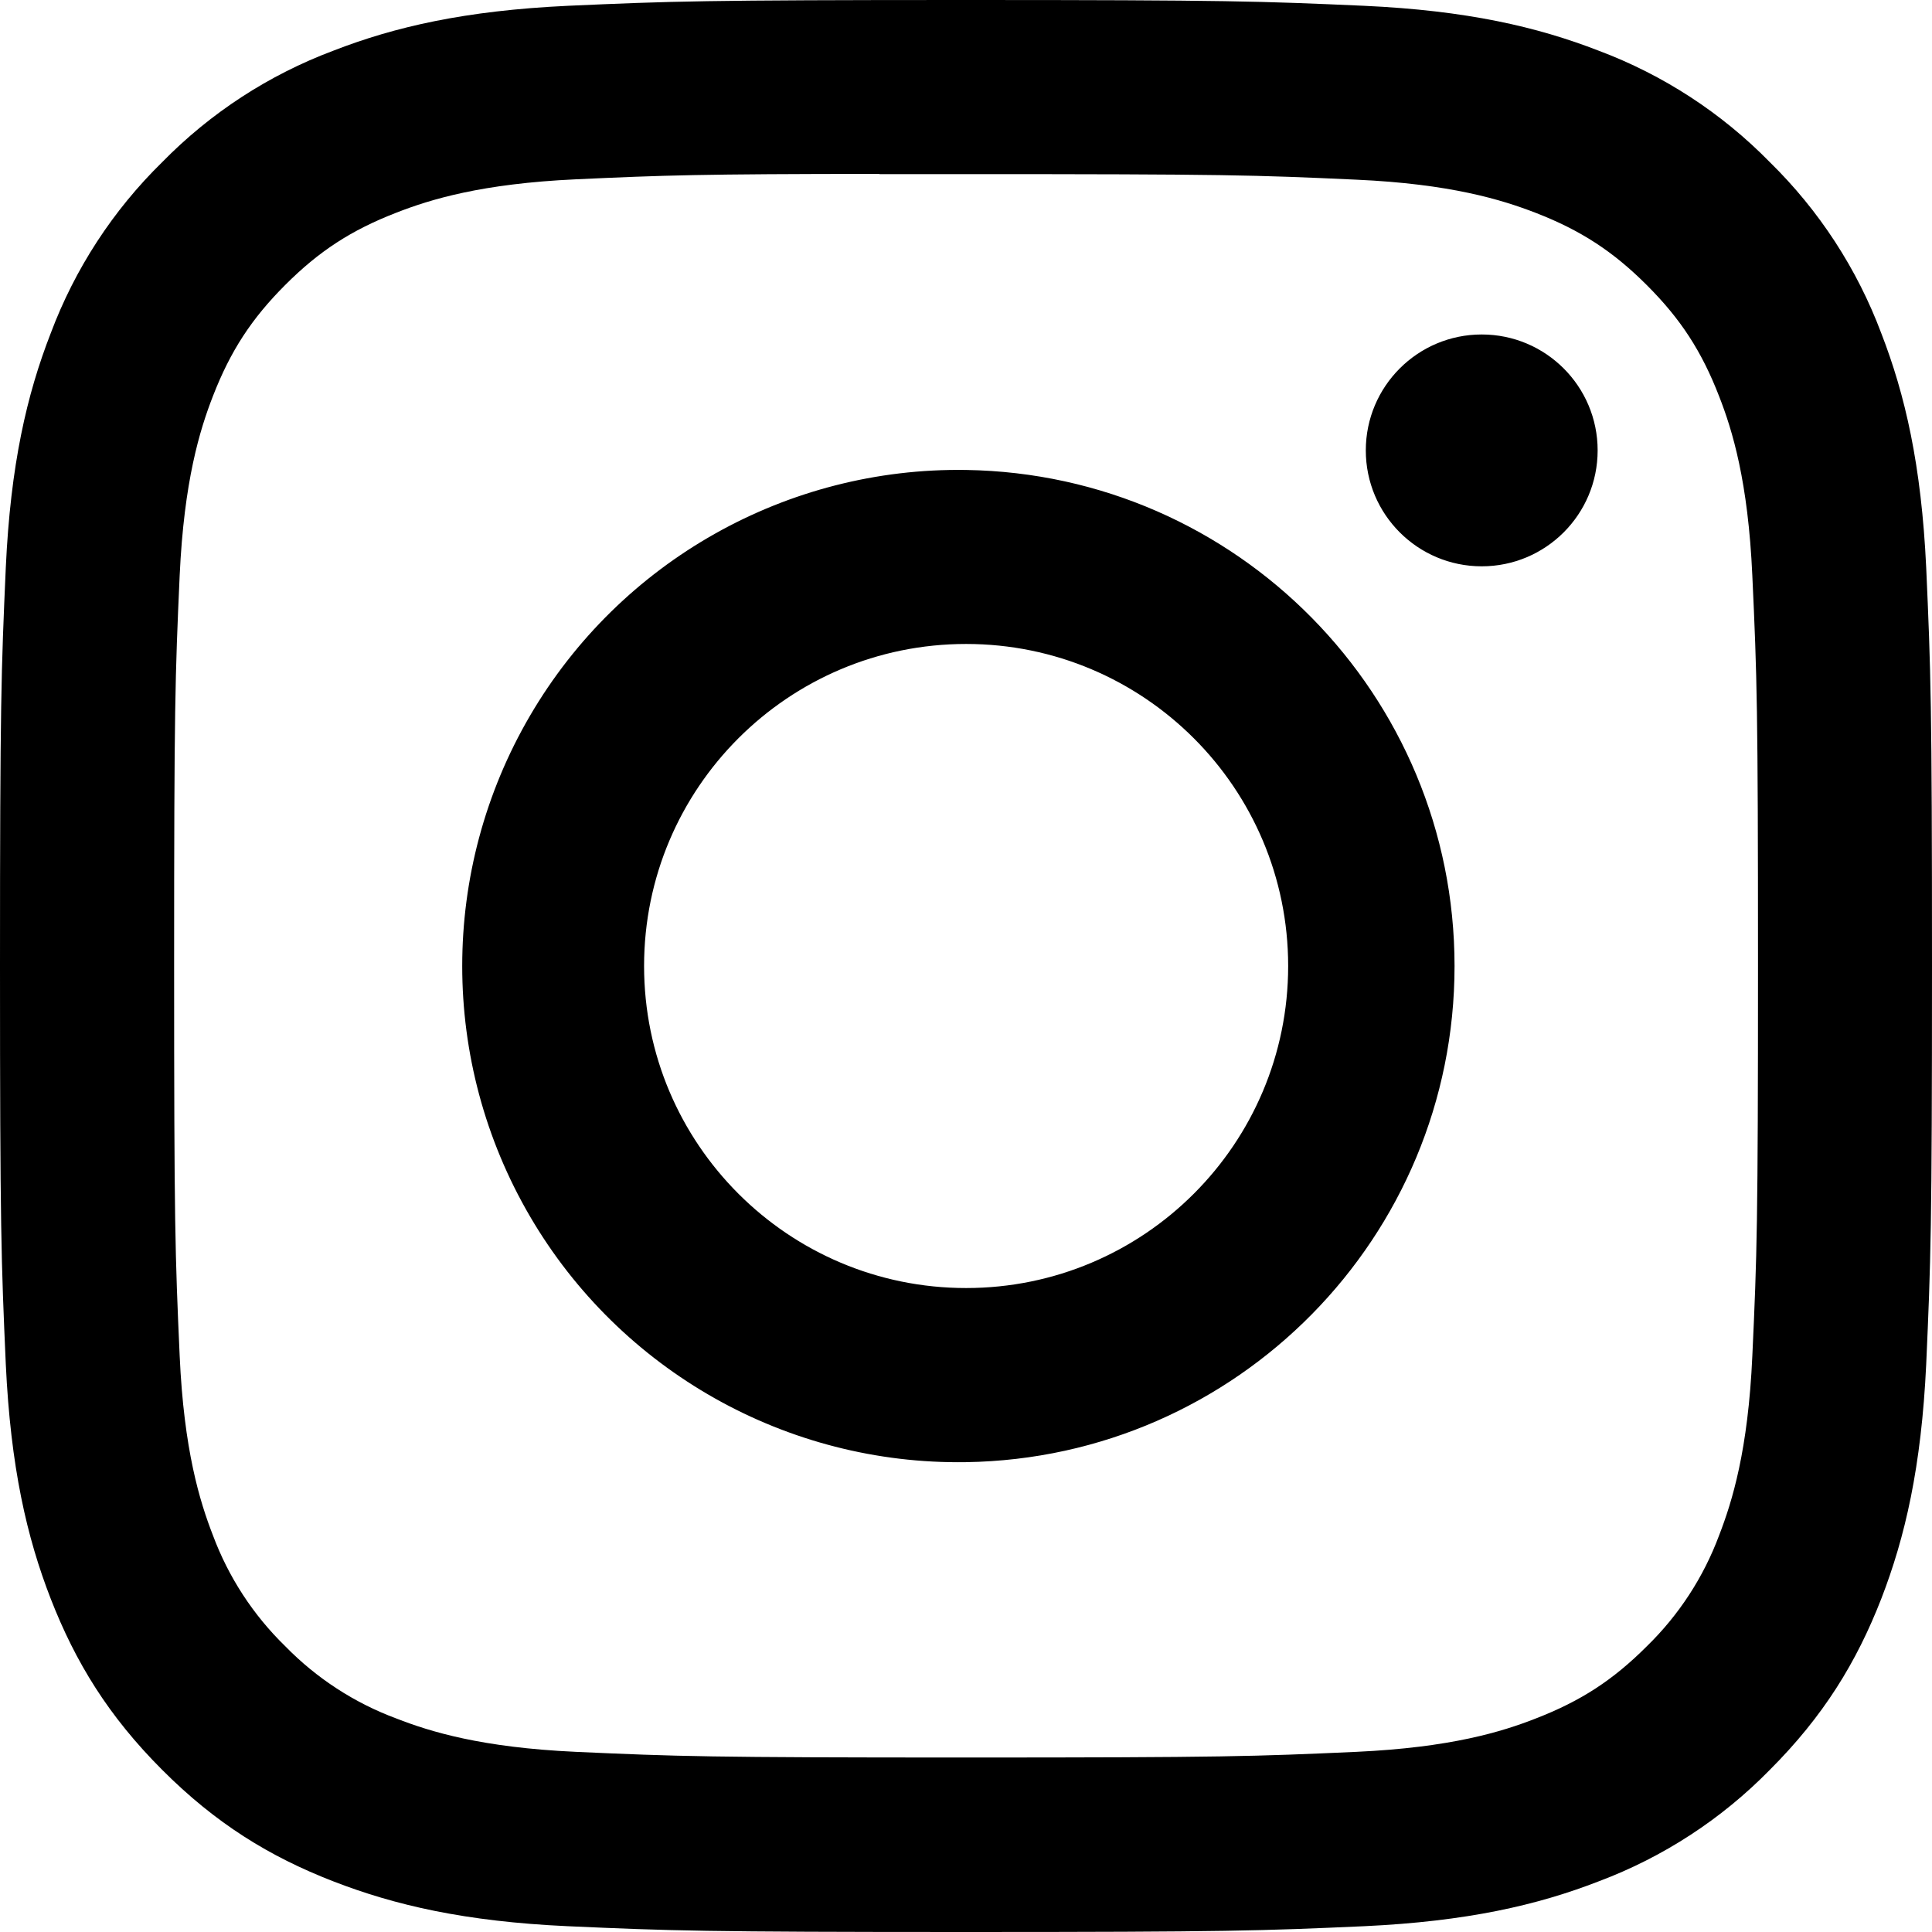
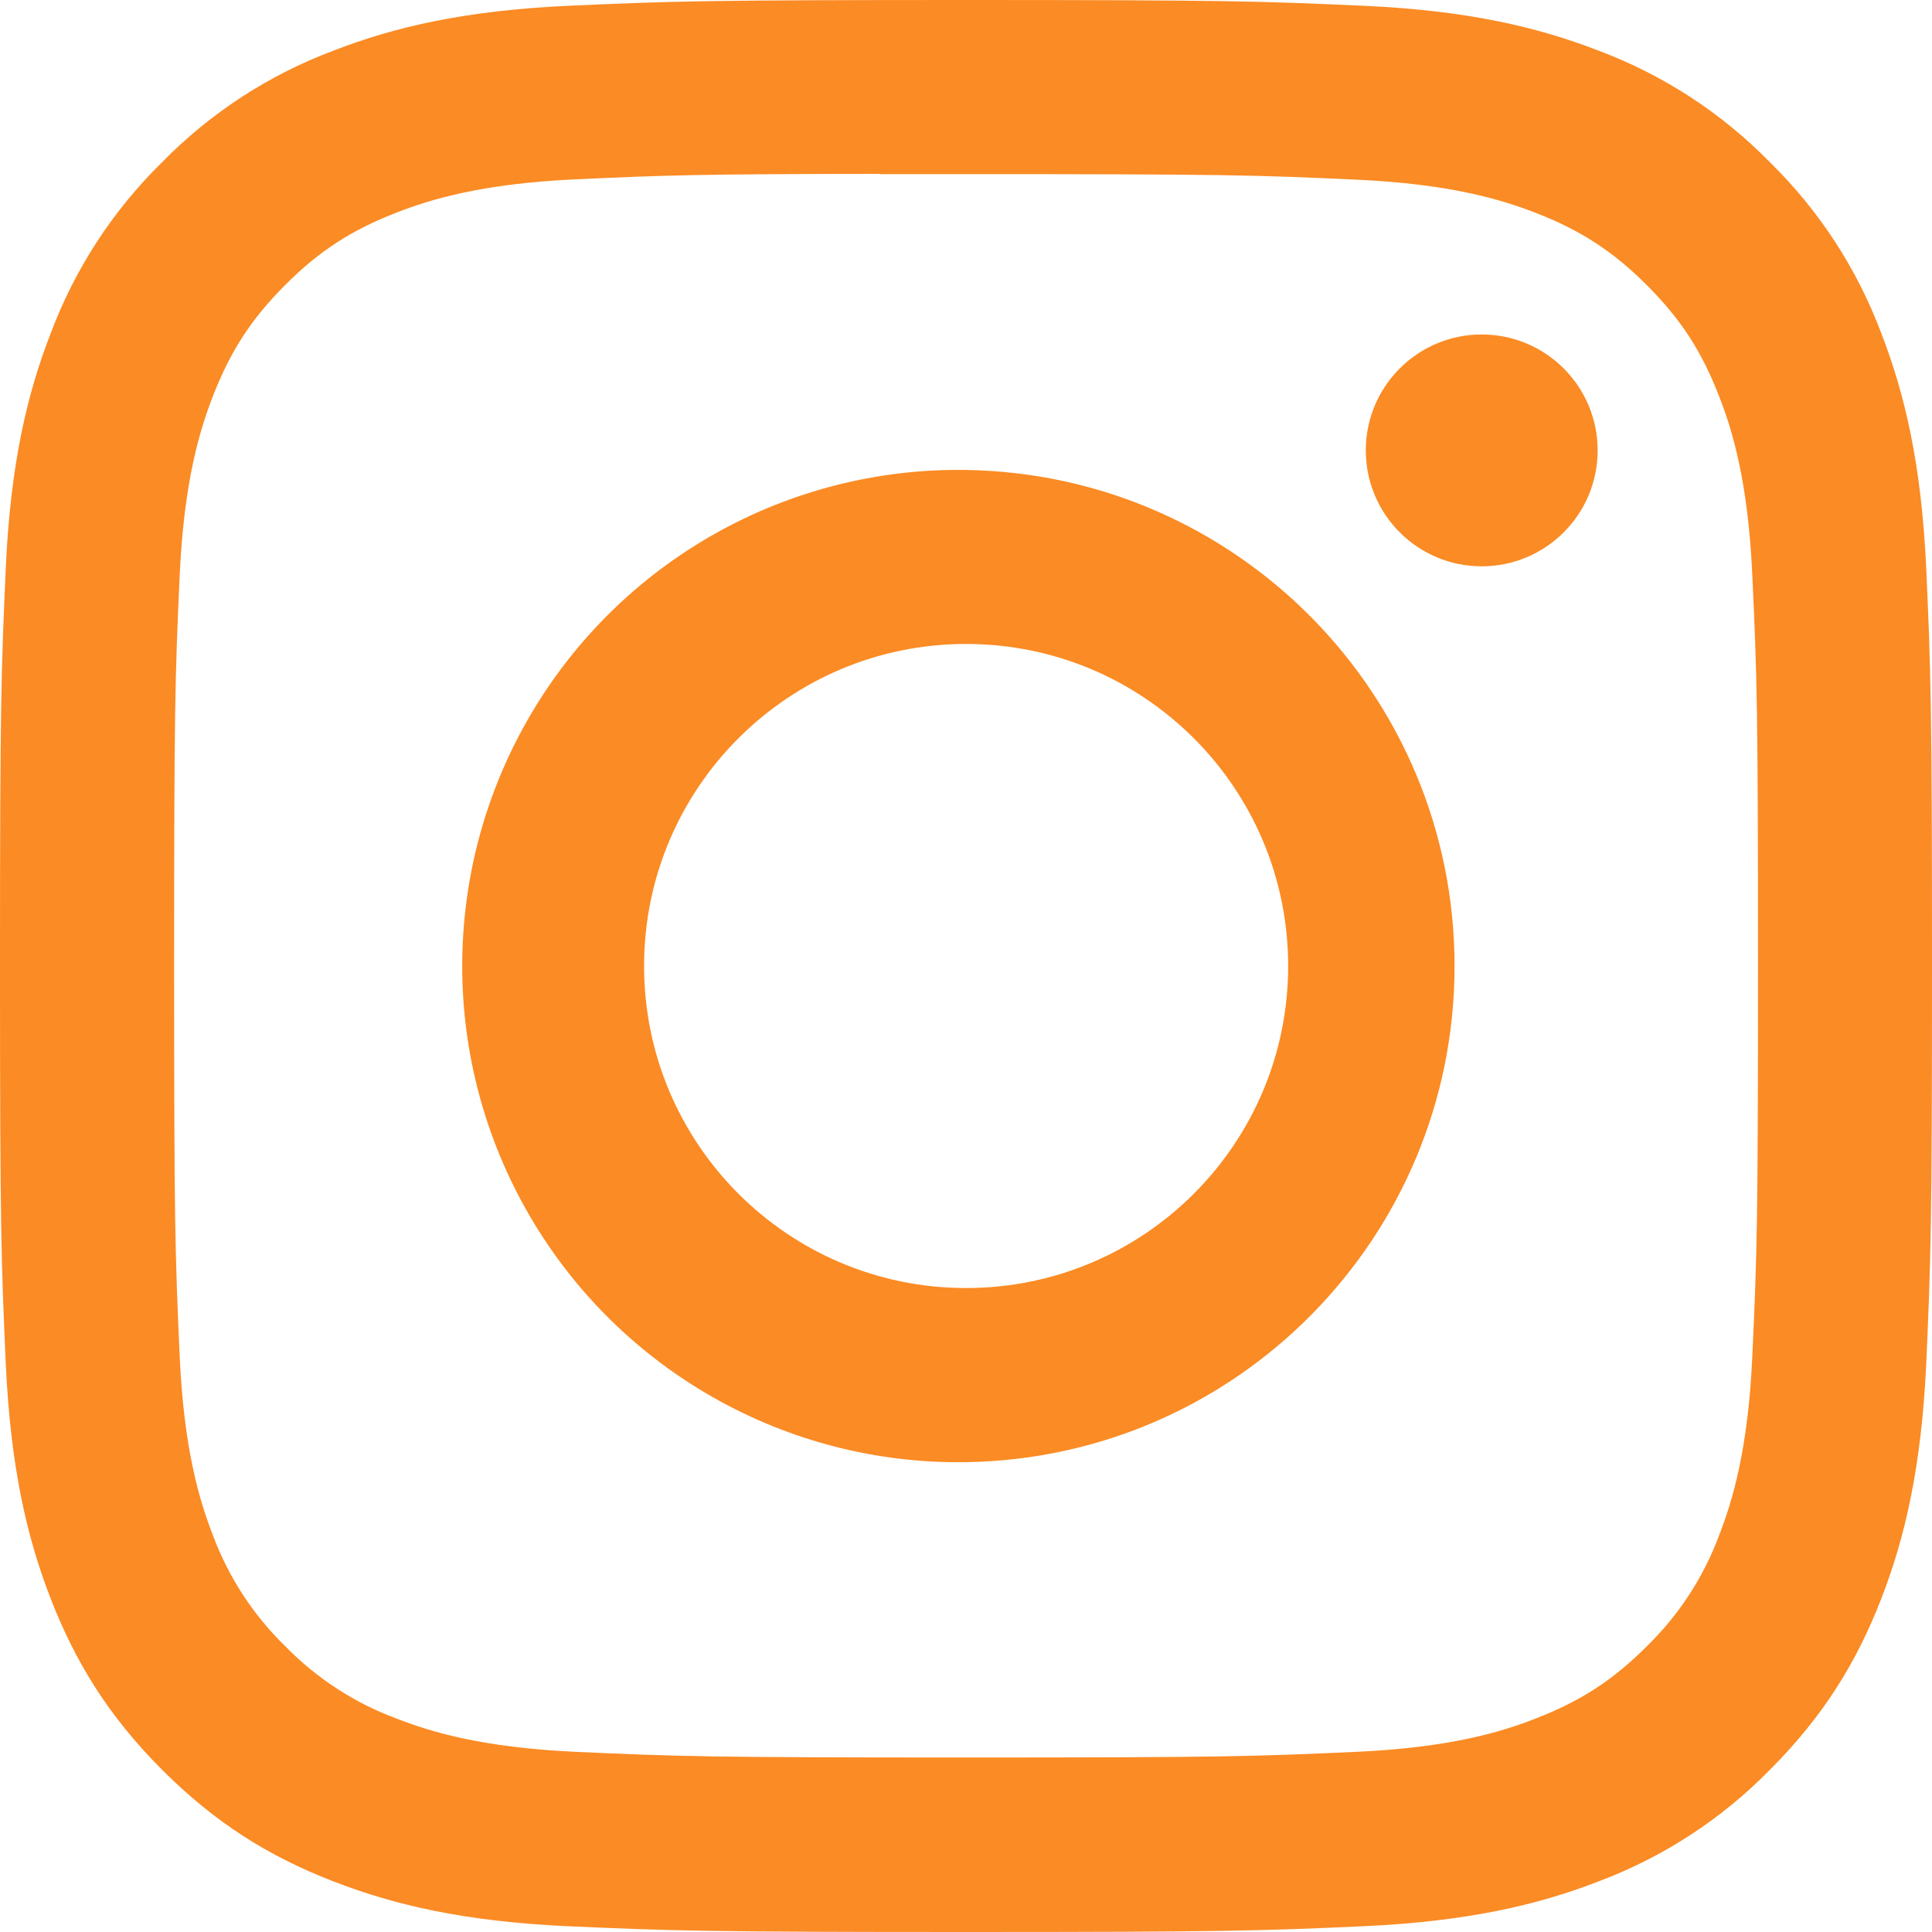
- <svg xmlns="http://www.w3.org/2000/svg" width="16" height="16" fill="currentColor" class="bi bi-instagram" viewBox="0 0 16 16">
+ <svg xmlns="http://www.w3.org/2000/svg" width="16" color="#fb8b24" height="16" fill="currentColor" class="bi bi-instagram" viewBox="0 0 16 16">
  <path d="M8 0C5.829 0 5.556.01 4.703.048 3.85.088 3.269.222 2.76.42a3.9 3.9 0 0 0-1.417.923A3.9 3.9 0 0 0 .42 2.76C.222 3.268.087 3.85.048 4.7.01 5.555 0 5.827 0 8.001c0 2.172.01 2.444.048 3.297.04.852.174 1.433.372 1.942.205.526.478.972.923 1.417.444.445.89.719 1.416.923.51.198 1.09.333 1.942.372C5.555 15.99 5.827 16 8 16s2.444-.01 3.298-.048c.851-.04 1.434-.174 1.943-.372a3.9 3.9 0 0 0 1.416-.923c.445-.445.718-.891.923-1.417.197-.509.332-1.09.372-1.942C15.99 10.445 16 10.173 16 8s-.01-2.445-.048-3.299c-.04-.851-.175-1.433-.372-1.941a3.9 3.9 0 0 0-.923-1.417A3.9 3.9 0 0 0 13.24.42c-.51-.198-1.092-.333-1.943-.372C10.443.01 10.172 0 7.998 0zm-.717 1.442h.718c2.136 0 2.389.007 3.232.046.78.035 1.204.166 1.486.275.373.145.64.319.92.599s.453.546.598.92c.11.281.24.705.275 1.485.039.843.047 1.096.047 3.231s-.008 2.389-.047 3.232c-.035.78-.166 1.203-.275 1.485a2.5 2.5 0 0 1-.599.919c-.28.28-.546.453-.92.598-.28.11-.704.24-1.485.276-.843.038-1.096.047-3.232.047s-2.39-.009-3.233-.047c-.78-.036-1.203-.166-1.485-.276a2.5 2.5 0 0 1-.92-.598 2.5 2.5 0 0 1-.6-.92c-.109-.281-.24-.705-.275-1.485-.038-.843-.046-1.096-.046-3.233s.008-2.388.046-3.231c.036-.78.166-1.204.276-1.486.145-.373.319-.64.599-.92s.546-.453.92-.598c.282-.11.705-.24 1.485-.276.738-.034 1.024-.044 2.515-.045zm4.988 1.328a.96.96 0 1 0 0 1.92.96.96 0 0 0 0-1.92m-4.27 1.122a4.109 4.109 0 1 0 0 8.217 4.109 4.109 0 0 0 0-8.217m0 1.441a2.667 2.667 0 1 1 0 5.334 2.667 2.667 0 0 1 0-5.334" />
</svg>
